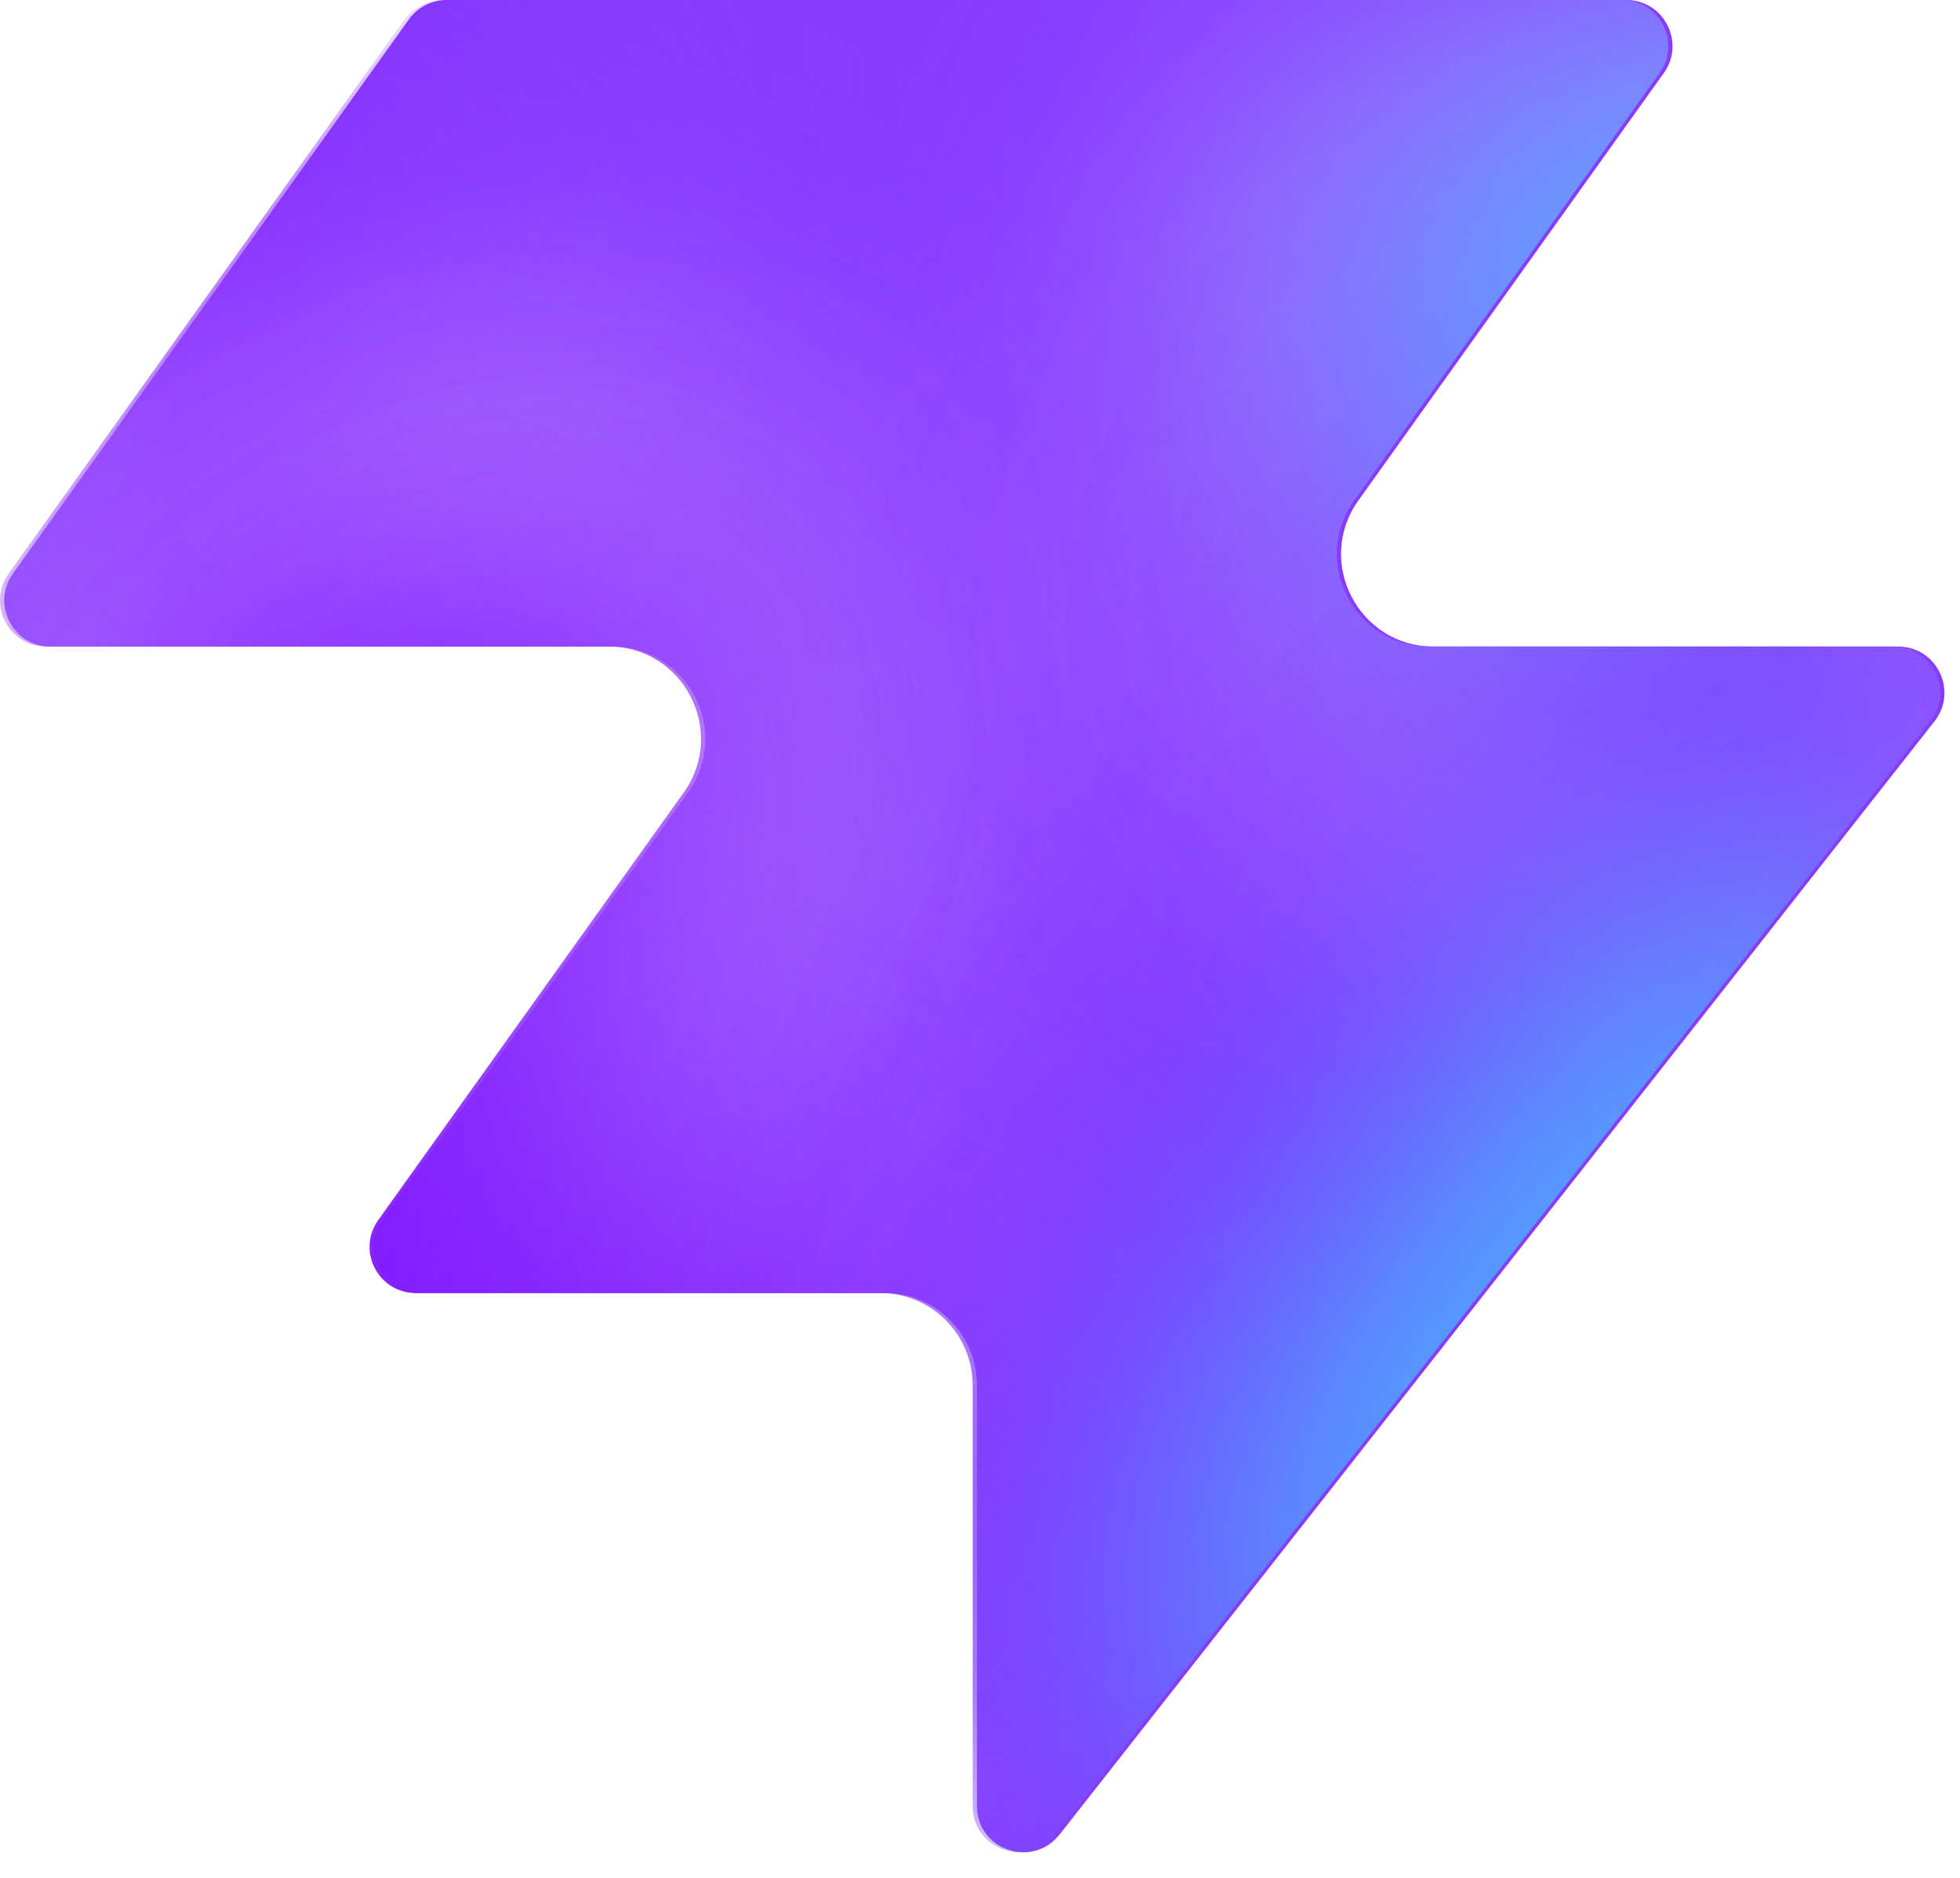
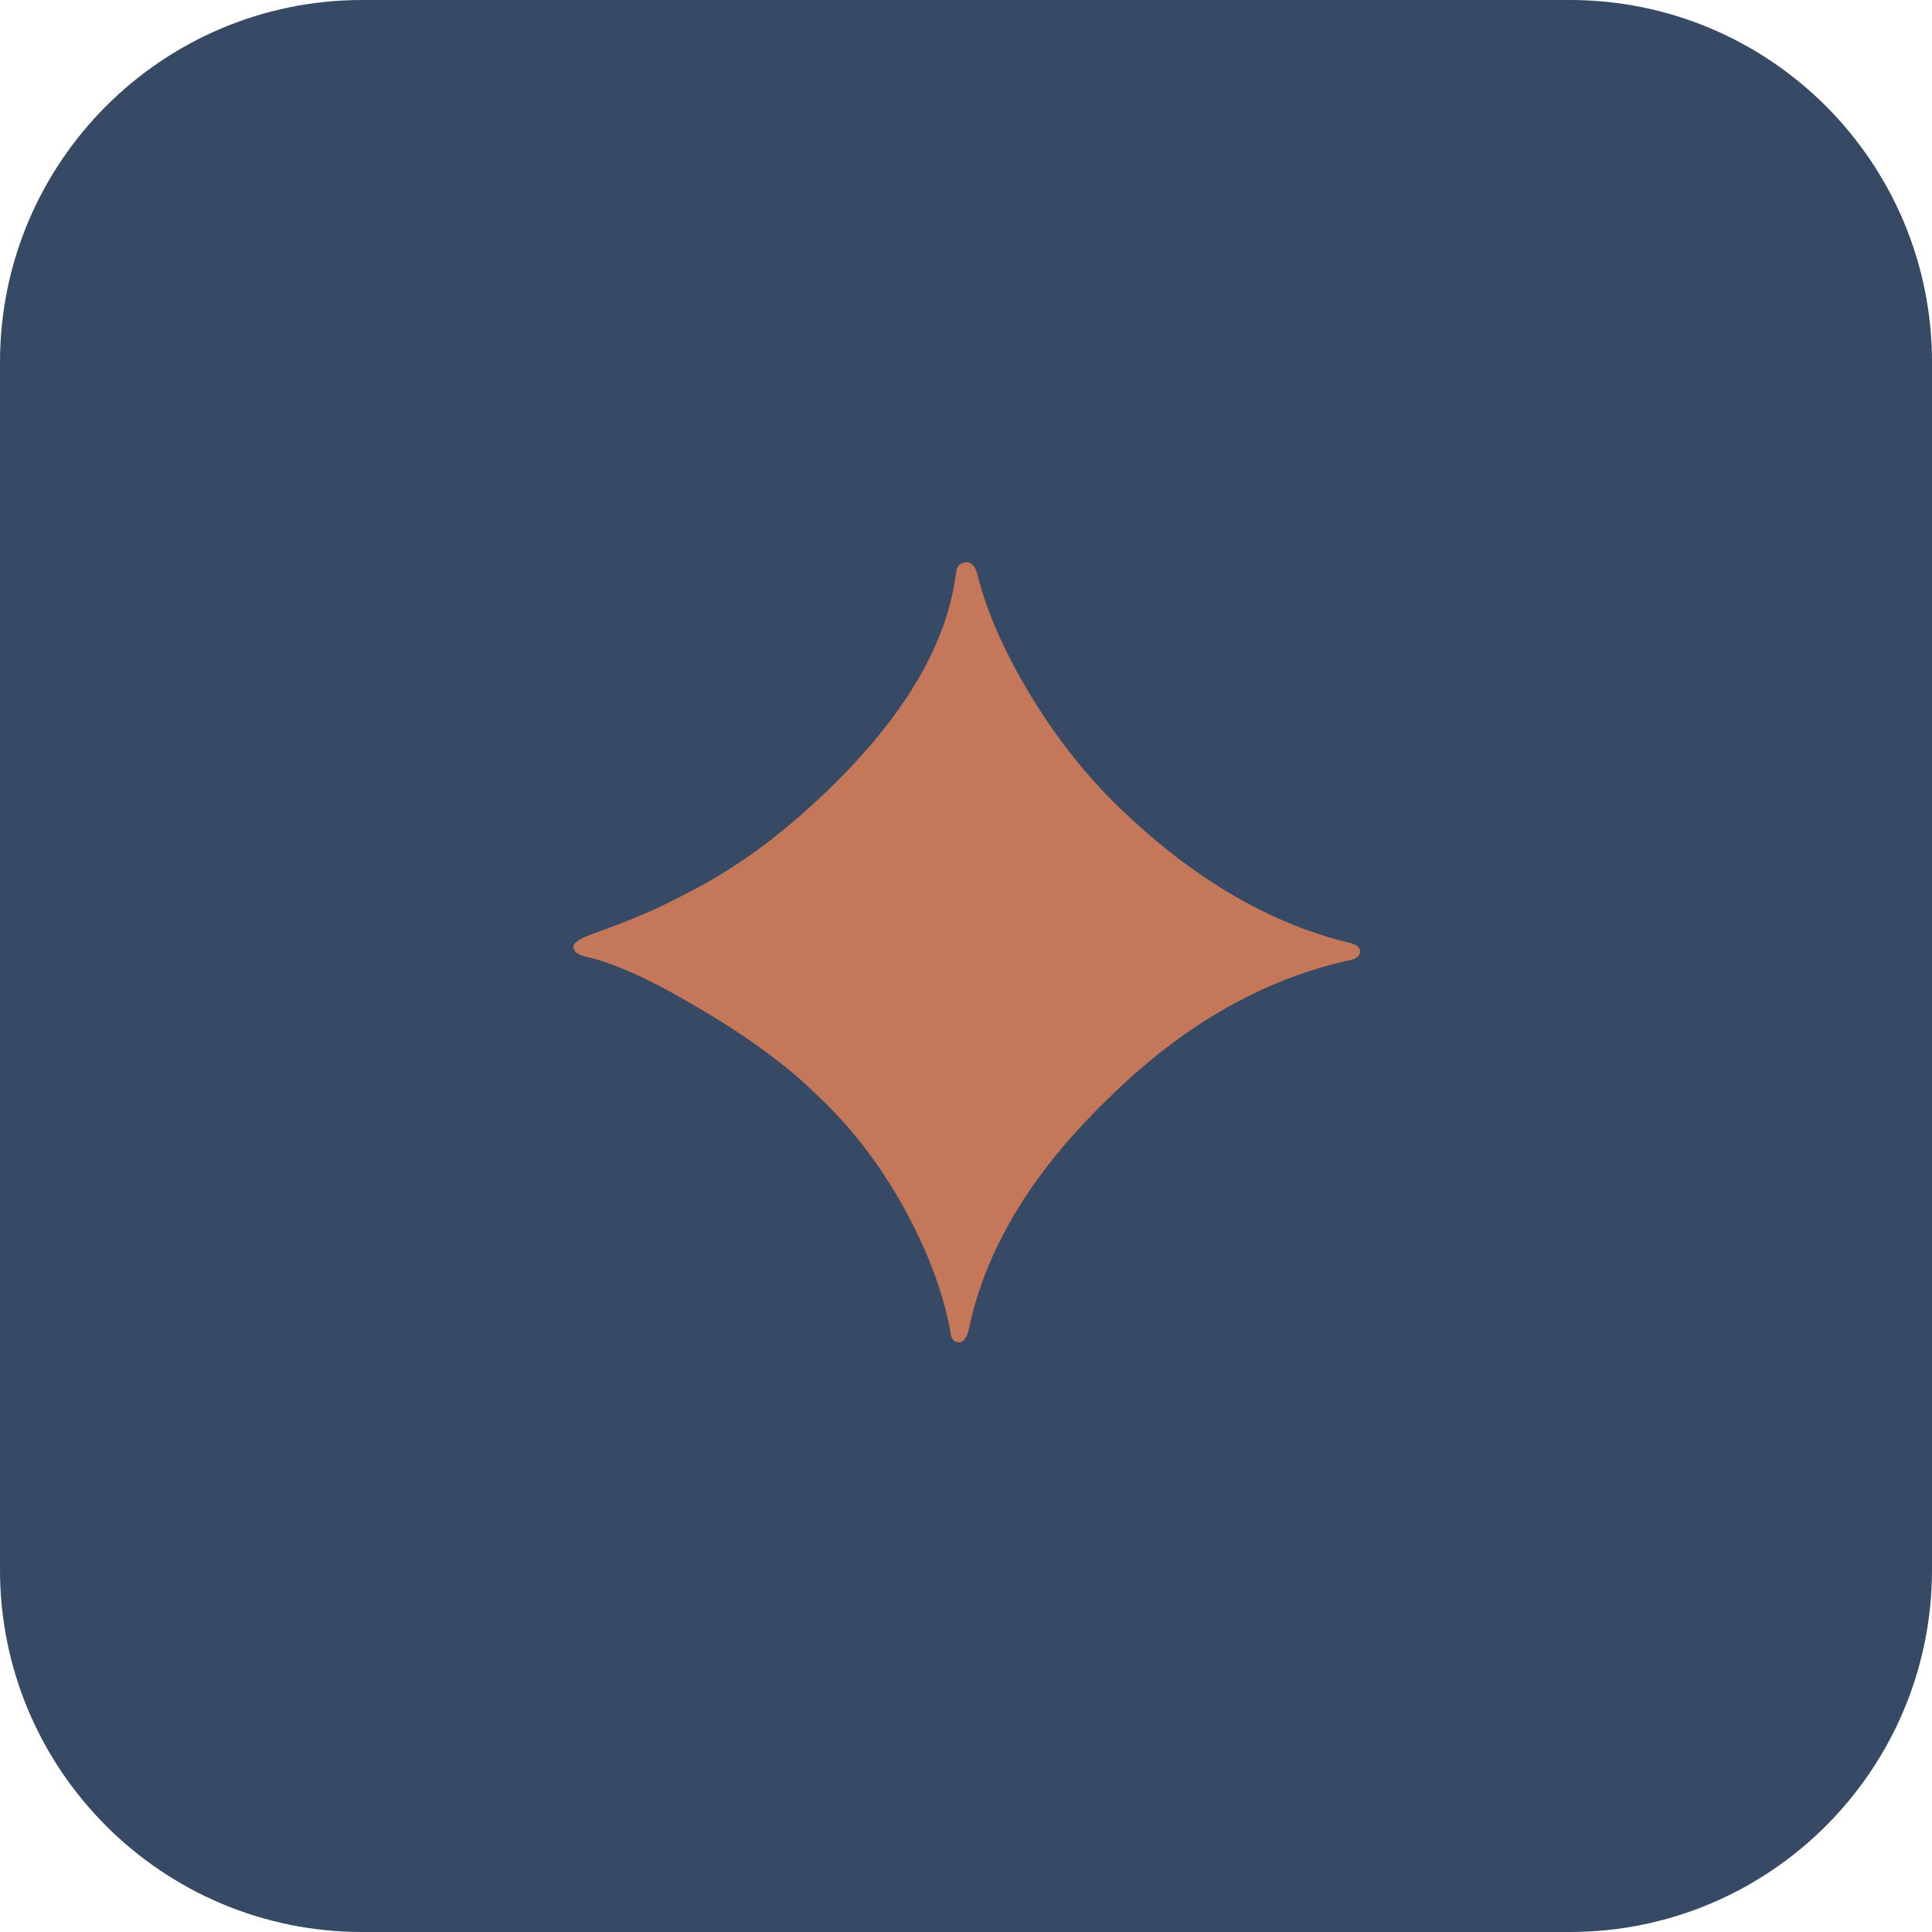
- <svg xmlns="http://www.w3.org/2000/svg" width="48" height="46" fill="none" viewBox="0 0 48 46">
-   <path fill="#863bff" d="M25.946 44.938c-.664.845-2.021.375-2.021-.698V33.937a2.26 2.26 0 0 0-2.262-2.262H10.287c-.92 0-1.456-1.04-.92-1.788l7.48-10.471c1.07-1.497 0-3.578-1.842-3.578H1.237c-.92 0-1.456-1.04-.92-1.788L10.013.474c.214-.297.556-.474.92-.474h28.894c.92 0 1.456 1.04.92 1.788l-7.48 10.471c-1.07 1.498 0 3.579 1.842 3.579h11.377c.943 0 1.473 1.088.89 1.83L25.947 44.94z" style="fill:#863bff;fill:color(display-p3 .525 .23 1);fill-opacity:1" />
-   <mask id="a" width="48" height="46" x="0" y="0" maskUnits="userSpaceOnUse" style="mask-type:alpha">
-     <path fill="#000" d="M25.842 44.938c-.664.844-2.021.375-2.021-.698V33.937a2.26 2.26 0 0 0-2.262-2.262H10.183c-.92 0-1.456-1.04-.92-1.788l7.48-10.471c1.07-1.498 0-3.579-1.842-3.579H1.133c-.92 0-1.456-1.04-.92-1.787L9.91.473c.214-.297.556-.474.92-.474h28.894c.92 0 1.456 1.04.92 1.788l-7.48 10.471c-1.07 1.498 0 3.578 1.842 3.578h11.377c.943 0 1.473 1.088.89 1.832L25.843 44.94z" style="fill:#000;fill-opacity:1" />
-   </mask>
-   <g mask="url(#a)">
-     <g filter="url(#b)">
-       <ellipse cx="5.508" cy="14.704" fill="#ede6ff" rx="5.508" ry="14.704" style="fill:#ede6ff;fill:color(display-p3 .927 .903 1);fill-opacity:1" transform="matrix(.00324 1 1 -.00324 -4.47 31.516)" />
-     </g>
-     <g filter="url(#c)">
-       <ellipse cx="10.399" cy="29.851" fill="#ede6ff" rx="10.399" ry="29.851" style="fill:#ede6ff;fill:color(display-p3 .927 .903 1);fill-opacity:1" transform="matrix(.00324 1 1 -.00324 -39.328 7.883)" />
-     </g>
-     <g filter="url(#d)">
-       <ellipse cx="5.508" cy="30.487" fill="#7e14ff" rx="5.508" ry="30.487" style="fill:#7e14ff;fill:color(display-p3 .492 .077 1);fill-opacity:1" transform="rotate(89.814 -25.913 -14.639)scale(1 -1)" />
-     </g>
-     <g filter="url(#e)">
-       <ellipse cx="5.508" cy="30.599" fill="#7e14ff" rx="5.508" ry="30.599" style="fill:#7e14ff;fill:color(display-p3 .492 .077 1);fill-opacity:1" transform="rotate(89.814 -32.644 -3.334)scale(1 -1)" />
-     </g>
-     <g filter="url(#f)">
-       <ellipse cx="5.508" cy="30.599" fill="#7e14ff" rx="5.508" ry="30.599" style="fill:#7e14ff;fill:color(display-p3 .492 .077 1);fill-opacity:1" transform="matrix(.00324 1 1 -.00324 -34.34 30.47)" />
-     </g>
-     <g filter="url(#g)">
-       <ellipse cx="14.072" cy="22.078" fill="#ede6ff" rx="14.072" ry="22.078" style="fill:#ede6ff;fill:color(display-p3 .927 .903 1);fill-opacity:1" transform="rotate(93.35 24.506 48.493)scale(-1 1)" />
-     </g>
-     <g filter="url(#h)">
-       <ellipse cx="3.47" cy="21.501" fill="#7e14ff" rx="3.47" ry="21.501" style="fill:#7e14ff;fill:color(display-p3 .492 .077 1);fill-opacity:1" transform="rotate(89.009 28.708 47.59)scale(-1 1)" />
-     </g>
-     <g filter="url(#i)">
-       <ellipse cx="3.47" cy="21.501" fill="#7e14ff" rx="3.47" ry="21.501" style="fill:#7e14ff;fill:color(display-p3 .492 .077 1);fill-opacity:1" transform="rotate(89.009 28.708 47.59)scale(-1 1)" />
-     </g>
-     <g filter="url(#j)">
-       <ellipse cx=".387" cy="8.972" fill="#7e14ff" rx="4.407" ry="29.108" style="fill:#7e14ff;fill:color(display-p3 .492 .077 1);fill-opacity:1" transform="rotate(39.51 .387 8.972)" />
-     </g>
-     <g filter="url(#k)">
-       <ellipse cx="47.523" cy="-6.092" fill="#7e14ff" rx="4.407" ry="29.108" style="fill:#7e14ff;fill:color(display-p3 .492 .077 1);fill-opacity:1" transform="rotate(37.892 47.523 -6.092)" />
-     </g>
-     <g filter="url(#l)">
-       <ellipse cx="41.412" cy="6.333" fill="#47bfff" rx="5.971" ry="9.665" style="fill:#47bfff;fill:color(display-p3 .28 .748 1);fill-opacity:1" transform="rotate(37.892 41.412 6.333)" />
-     </g>
-     <g filter="url(#m)">
-       <ellipse cx="-1.879" cy="38.332" fill="#7e14ff" rx="4.407" ry="29.108" style="fill:#7e14ff;fill:color(display-p3 .492 .077 1);fill-opacity:1" transform="rotate(37.892 -1.88 38.332)" />
-     </g>
-     <g filter="url(#n)">
-       <ellipse cx="-1.879" cy="38.332" fill="#7e14ff" rx="4.407" ry="29.108" style="fill:#7e14ff;fill:color(display-p3 .492 .077 1);fill-opacity:1" transform="rotate(37.892 -1.88 38.332)" />
-     </g>
-     <g filter="url(#o)">
-       <ellipse cx="35.651" cy="29.907" fill="#7e14ff" rx="4.407" ry="29.108" style="fill:#7e14ff;fill:color(display-p3 .492 .077 1);fill-opacity:1" transform="rotate(37.892 35.651 29.907)" />
-     </g>
-     <g filter="url(#p)">
-       <ellipse cx="38.418" cy="32.4" fill="#47bfff" rx="5.971" ry="15.297" style="fill:#47bfff;fill:color(display-p3 .28 .748 1);fill-opacity:1" transform="rotate(37.892 38.418 32.4)" />
-     </g>
-   </g>
-   <defs>
-     <filter id="b" width="60.045" height="41.654" x="-19.77" y="16.149" color-interpolation-filters="sRGB" filterUnits="userSpaceOnUse">
-       <feFlood flood-opacity="0" result="BackgroundImageFix" />
-       <feBlend in="SourceGraphic" in2="BackgroundImageFix" result="shape" />
-       <feGaussianBlur result="effect1_foregroundBlur_2002_17158" stdDeviation="7.659" />
-     </filter>
-     <filter id="c" width="90.34" height="51.437" x="-54.613" y="-7.533" color-interpolation-filters="sRGB" filterUnits="userSpaceOnUse">
-       <feFlood flood-opacity="0" result="BackgroundImageFix" />
-       <feBlend in="SourceGraphic" in2="BackgroundImageFix" result="shape" />
-       <feGaussianBlur result="effect1_foregroundBlur_2002_17158" stdDeviation="7.659" />
-     </filter>
-     <filter id="d" width="79.355" height="29.4" x="-49.64" y="2.03" color-interpolation-filters="sRGB" filterUnits="userSpaceOnUse">
-       <feFlood flood-opacity="0" result="BackgroundImageFix" />
-       <feBlend in="SourceGraphic" in2="BackgroundImageFix" result="shape" />
-       <feGaussianBlur result="effect1_foregroundBlur_2002_17158" stdDeviation="4.596" />
-     </filter>
-     <filter id="e" width="79.579" height="29.4" x="-45.045" y="20.029" color-interpolation-filters="sRGB" filterUnits="userSpaceOnUse">
-       <feFlood flood-opacity="0" result="BackgroundImageFix" />
-       <feBlend in="SourceGraphic" in2="BackgroundImageFix" result="shape" />
-       <feGaussianBlur result="effect1_foregroundBlur_2002_17158" stdDeviation="4.596" />
-     </filter>
-     <filter id="f" width="79.579" height="29.4" x="-43.513" y="21.178" color-interpolation-filters="sRGB" filterUnits="userSpaceOnUse">
-       <feFlood flood-opacity="0" result="BackgroundImageFix" />
-       <feBlend in="SourceGraphic" in2="BackgroundImageFix" result="shape" />
-       <feGaussianBlur result="effect1_foregroundBlur_2002_17158" stdDeviation="4.596" />
-     </filter>
-     <filter id="g" width="74.749" height="58.852" x="15.756" y="-17.901" color-interpolation-filters="sRGB" filterUnits="userSpaceOnUse">
-       <feFlood flood-opacity="0" result="BackgroundImageFix" />
-       <feBlend in="SourceGraphic" in2="BackgroundImageFix" result="shape" />
-       <feGaussianBlur result="effect1_foregroundBlur_2002_17158" stdDeviation="7.659" />
-     </filter>
-     <filter id="h" width="61.377" height="25.362" x="23.548" y="2.284" color-interpolation-filters="sRGB" filterUnits="userSpaceOnUse">
-       <feFlood flood-opacity="0" result="BackgroundImageFix" />
-       <feBlend in="SourceGraphic" in2="BackgroundImageFix" result="shape" />
-       <feGaussianBlur result="effect1_foregroundBlur_2002_17158" stdDeviation="4.596" />
-     </filter>
-     <filter id="i" width="61.377" height="25.362" x="23.548" y="2.284" color-interpolation-filters="sRGB" filterUnits="userSpaceOnUse">
-       <feFlood flood-opacity="0" result="BackgroundImageFix" />
-       <feBlend in="SourceGraphic" in2="BackgroundImageFix" result="shape" />
-       <feGaussianBlur result="effect1_foregroundBlur_2002_17158" stdDeviation="4.596" />
-     </filter>
-     <filter id="j" width="56.045" height="63.649" x="-27.636" y="-22.853" color-interpolation-filters="sRGB" filterUnits="userSpaceOnUse">
-       <feFlood flood-opacity="0" result="BackgroundImageFix" />
-       <feBlend in="SourceGraphic" in2="BackgroundImageFix" result="shape" />
-       <feGaussianBlur result="effect1_foregroundBlur_2002_17158" stdDeviation="4.596" />
-     </filter>
-     <filter id="k" width="54.814" height="64.646" x="20.116" y="-38.415" color-interpolation-filters="sRGB" filterUnits="userSpaceOnUse">
-       <feFlood flood-opacity="0" result="BackgroundImageFix" />
-       <feBlend in="SourceGraphic" in2="BackgroundImageFix" result="shape" />
-       <feGaussianBlur result="effect1_foregroundBlur_2002_17158" stdDeviation="4.596" />
-     </filter>
-     <filter id="l" width="33.541" height="35.313" x="24.641" y="-11.323" color-interpolation-filters="sRGB" filterUnits="userSpaceOnUse">
-       <feFlood flood-opacity="0" result="BackgroundImageFix" />
-       <feBlend in="SourceGraphic" in2="BackgroundImageFix" result="shape" />
-       <feGaussianBlur result="effect1_foregroundBlur_2002_17158" stdDeviation="4.596" />
-     </filter>
-     <filter id="m" width="54.814" height="64.646" x="-29.286" y="6.009" color-interpolation-filters="sRGB" filterUnits="userSpaceOnUse">
-       <feFlood flood-opacity="0" result="BackgroundImageFix" />
-       <feBlend in="SourceGraphic" in2="BackgroundImageFix" result="shape" />
-       <feGaussianBlur result="effect1_foregroundBlur_2002_17158" stdDeviation="4.596" />
-     </filter>
-     <filter id="n" width="54.814" height="64.646" x="-29.286" y="6.009" color-interpolation-filters="sRGB" filterUnits="userSpaceOnUse">
-       <feFlood flood-opacity="0" result="BackgroundImageFix" />
-       <feBlend in="SourceGraphic" in2="BackgroundImageFix" result="shape" />
-       <feGaussianBlur result="effect1_foregroundBlur_2002_17158" stdDeviation="4.596" />
-     </filter>
-     <filter id="o" width="54.814" height="64.646" x="8.244" y="-2.416" color-interpolation-filters="sRGB" filterUnits="userSpaceOnUse">
-       <feFlood flood-opacity="0" result="BackgroundImageFix" />
-       <feBlend in="SourceGraphic" in2="BackgroundImageFix" result="shape" />
-       <feGaussianBlur result="effect1_foregroundBlur_2002_17158" stdDeviation="4.596" />
-     </filter>
-     <filter id="p" width="39.409" height="43.623" x="18.713" y="10.588" color-interpolation-filters="sRGB" filterUnits="userSpaceOnUse">
-       <feFlood flood-opacity="0" result="BackgroundImageFix" />
-       <feBlend in="SourceGraphic" in2="BackgroundImageFix" result="shape" />
-       <feGaussianBlur result="effect1_foregroundBlur_2002_17158" stdDeviation="4.596" />
-     </filter>
-   </defs>
+ <svg xmlns="http://www.w3.org/2000/svg" viewBox="0 0 64 64">
+   <rect width="64" height="64" rx="12" fill="#364965" />
+   <text x="32" y="44" text-anchor="middle" font-family="Georgia, serif" font-size="36" fill="#c47859">✦</text>
</svg>
